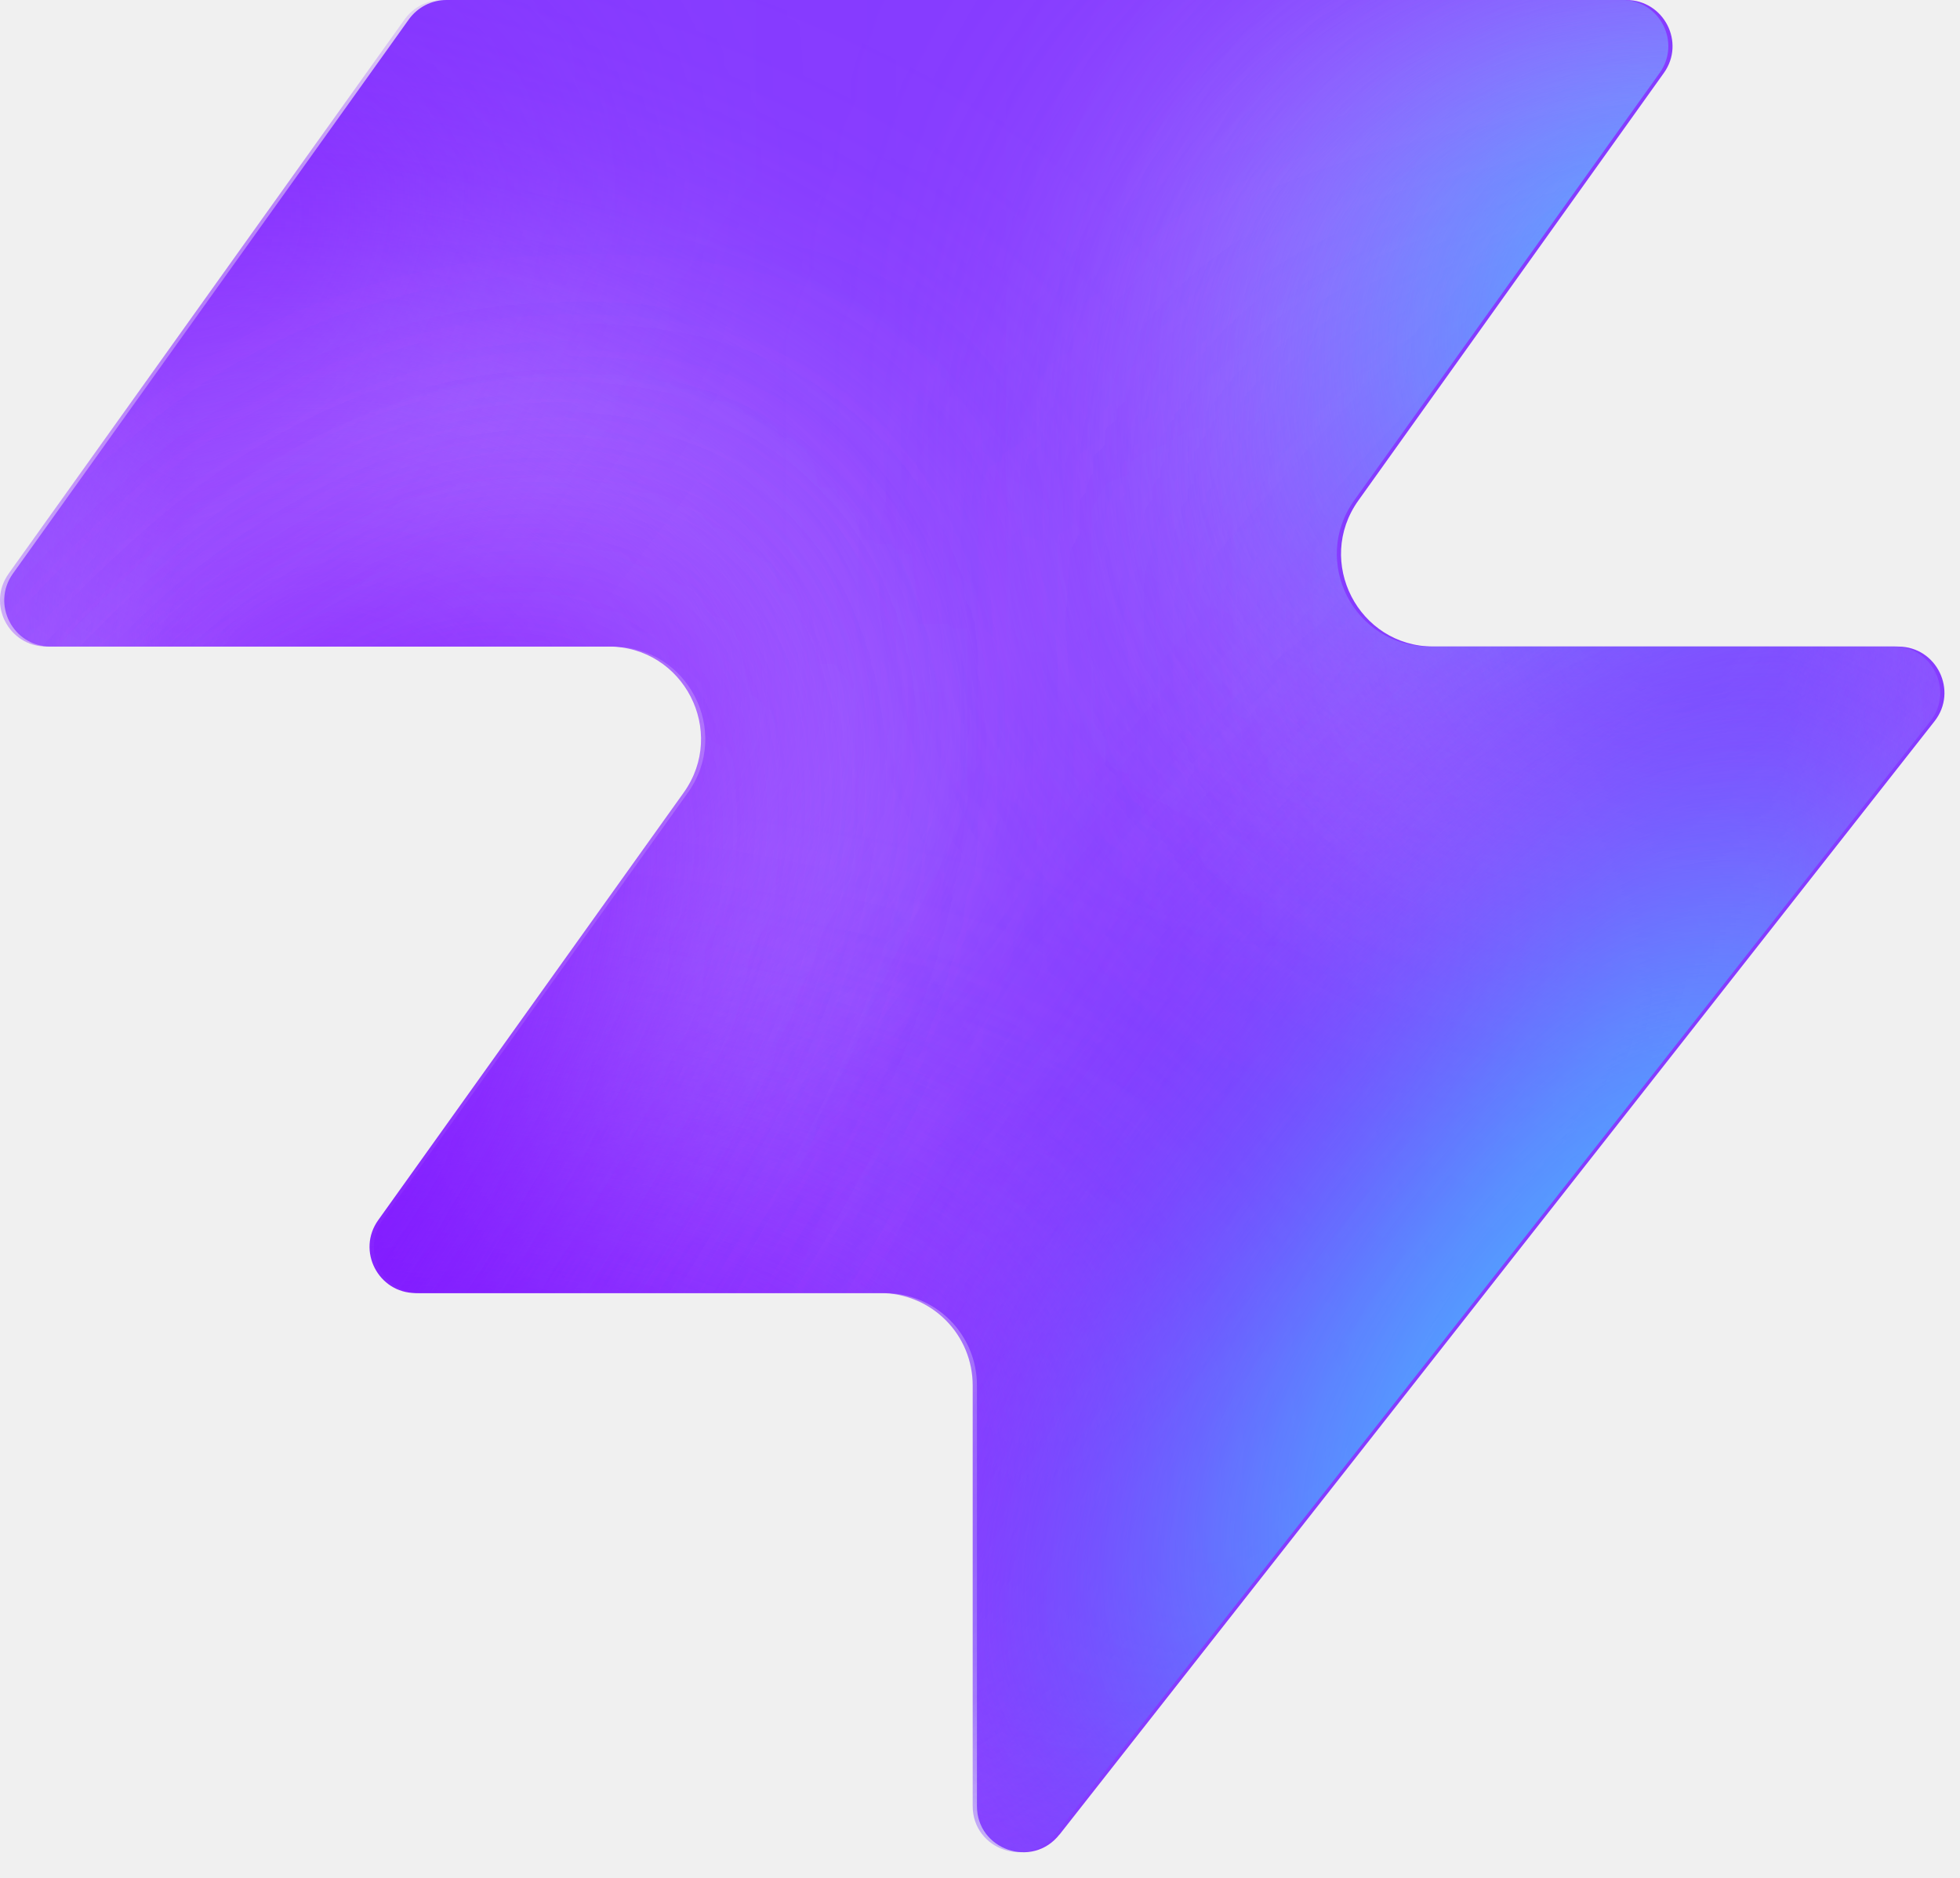
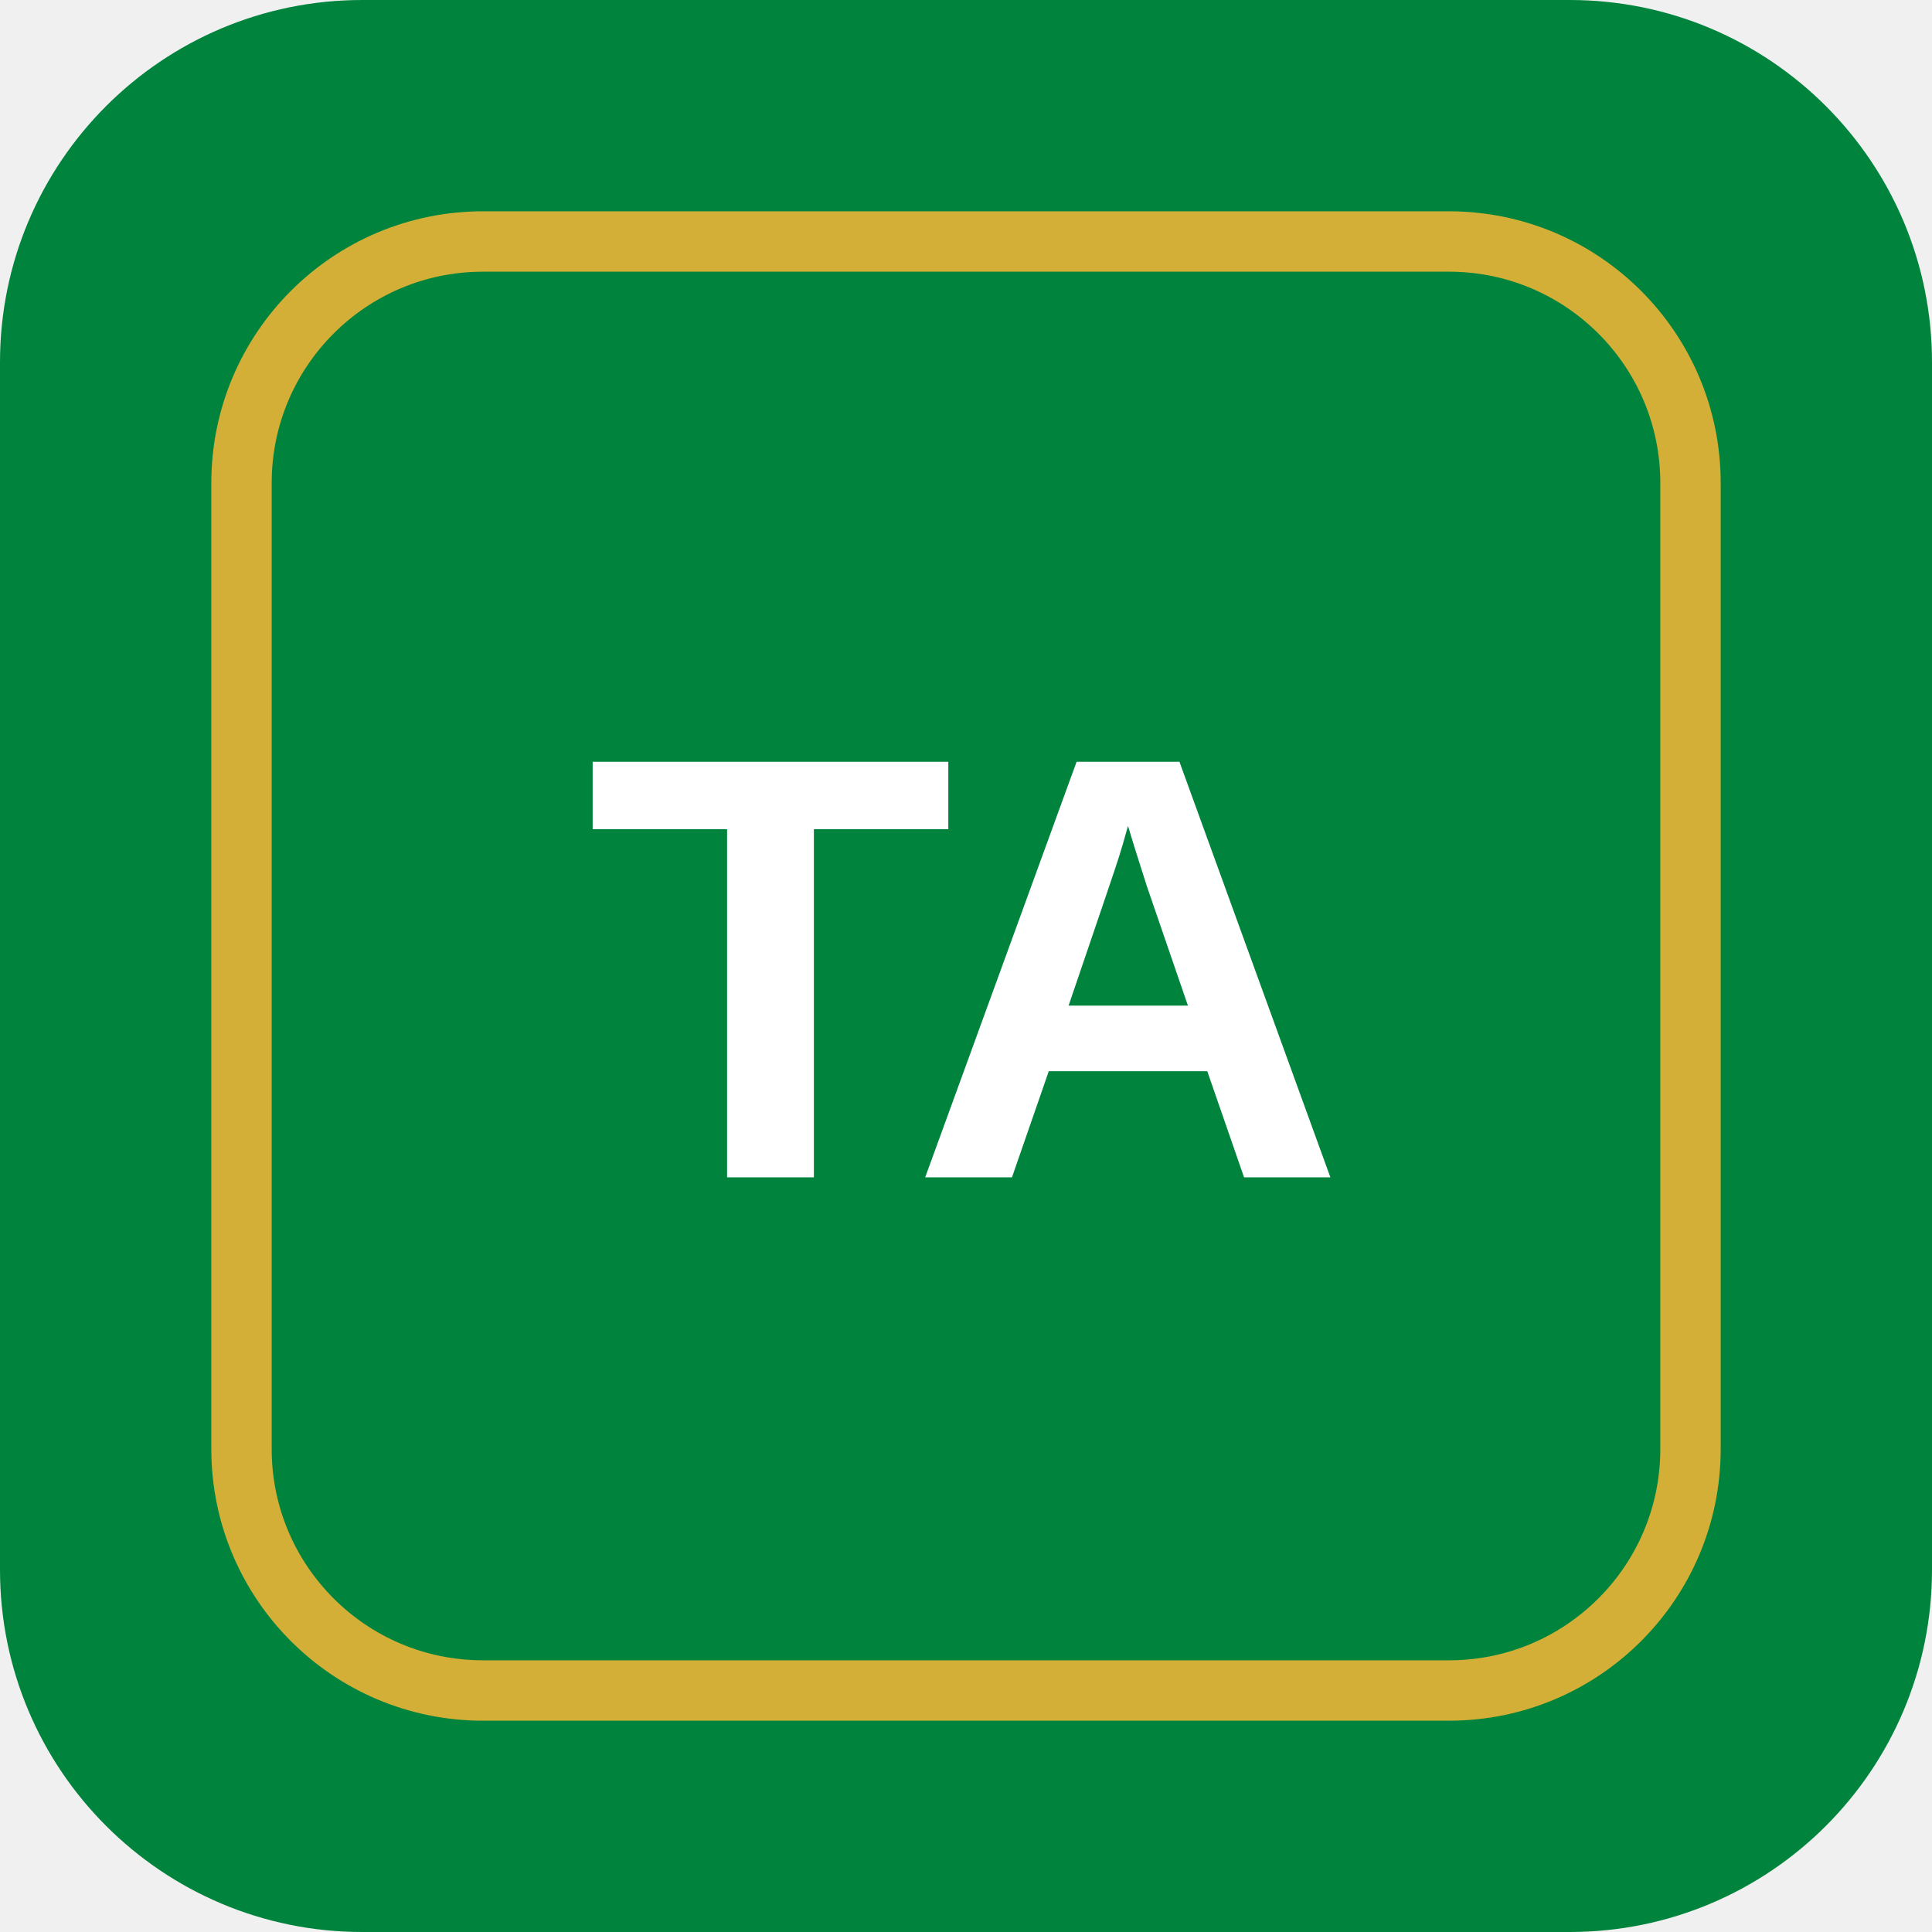
- <svg xmlns="http://www.w3.org/2000/svg" width="48" height="46" fill="none" viewBox="0 0 48 46">
-   <path fill="#863bff" d="M25.946 44.938c-.664.845-2.021.375-2.021-.698V33.937a2.26 2.26 0 0 0-2.262-2.262H10.287c-.92 0-1.456-1.04-.92-1.788l7.48-10.471c1.07-1.497 0-3.578-1.842-3.578H1.237c-.92 0-1.456-1.04-.92-1.788L10.013.474c.214-.297.556-.474.92-.474h28.894c.92 0 1.456 1.04.92 1.788l-7.48 10.471c-1.07 1.498 0 3.579 1.842 3.579h11.377c.943 0 1.473 1.088.89 1.83L25.947 44.94z" style="fill:#863bff;fill:color(display-p3 .525 .23 1);fill-opacity:1" />
-   <mask id="a" width="48" height="46" x="0" y="0" maskUnits="userSpaceOnUse" style="mask-type:alpha">
-     <path fill="#000" d="M25.842 44.938c-.664.844-2.021.375-2.021-.698V33.937a2.26 2.26 0 0 0-2.262-2.262H10.183c-.92 0-1.456-1.04-.92-1.788l7.48-10.471c1.07-1.498 0-3.579-1.842-3.579H1.133c-.92 0-1.456-1.04-.92-1.787L9.91.473c.214-.297.556-.474.92-.474h28.894c.92 0 1.456 1.04.92 1.788l-7.48 10.471c-1.07 1.498 0 3.578 1.842 3.578h11.377c.943 0 1.473 1.088.89 1.832L25.843 44.94z" style="fill:#000;fill-opacity:1" />
-   </mask>
-   <g mask="url(#a)">
-     <g filter="url(#b)">
-       <ellipse cx="5.508" cy="14.704" fill="#ede6ff" rx="5.508" ry="14.704" style="fill:#ede6ff;fill:color(display-p3 .927 .903 1);fill-opacity:1" transform="matrix(.00324 1 1 -.00324 -4.47 31.516)" />
-     </g>
-     <g filter="url(#c)">
-       <ellipse cx="10.399" cy="29.851" fill="#ede6ff" rx="10.399" ry="29.851" style="fill:#ede6ff;fill:color(display-p3 .927 .903 1);fill-opacity:1" transform="matrix(.00324 1 1 -.00324 -39.328 7.883)" />
-     </g>
-     <g filter="url(#d)">
-       <ellipse cx="5.508" cy="30.487" fill="#7e14ff" rx="5.508" ry="30.487" style="fill:#7e14ff;fill:color(display-p3 .492 .077 1);fill-opacity:1" transform="rotate(89.814 -25.913 -14.639)scale(1 -1)" />
-     </g>
-     <g filter="url(#e)">
-       <ellipse cx="5.508" cy="30.599" fill="#7e14ff" rx="5.508" ry="30.599" style="fill:#7e14ff;fill:color(display-p3 .492 .077 1);fill-opacity:1" transform="rotate(89.814 -32.644 -3.334)scale(1 -1)" />
-     </g>
-     <g filter="url(#f)">
-       <ellipse cx="5.508" cy="30.599" fill="#7e14ff" rx="5.508" ry="30.599" style="fill:#7e14ff;fill:color(display-p3 .492 .077 1);fill-opacity:1" transform="matrix(.00324 1 1 -.00324 -34.34 30.47)" />
-     </g>
-     <g filter="url(#g)">
-       <ellipse cx="14.072" cy="22.078" fill="#ede6ff" rx="14.072" ry="22.078" style="fill:#ede6ff;fill:color(display-p3 .927 .903 1);fill-opacity:1" transform="rotate(93.35 24.506 48.493)scale(-1 1)" />
-     </g>
-     <g filter="url(#h)">
-       <ellipse cx="3.47" cy="21.501" fill="#7e14ff" rx="3.47" ry="21.501" style="fill:#7e14ff;fill:color(display-p3 .492 .077 1);fill-opacity:1" transform="rotate(89.009 28.708 47.59)scale(-1 1)" />
-     </g>
-     <g filter="url(#i)">
-       <ellipse cx="3.47" cy="21.501" fill="#7e14ff" rx="3.47" ry="21.501" style="fill:#7e14ff;fill:color(display-p3 .492 .077 1);fill-opacity:1" transform="rotate(89.009 28.708 47.59)scale(-1 1)" />
-     </g>
-     <g filter="url(#j)">
-       <ellipse cx=".387" cy="8.972" fill="#7e14ff" rx="4.407" ry="29.108" style="fill:#7e14ff;fill:color(display-p3 .492 .077 1);fill-opacity:1" transform="rotate(39.51 .387 8.972)" />
-     </g>
-     <g filter="url(#k)">
-       <ellipse cx="47.523" cy="-6.092" fill="#7e14ff" rx="4.407" ry="29.108" style="fill:#7e14ff;fill:color(display-p3 .492 .077 1);fill-opacity:1" transform="rotate(37.892 47.523 -6.092)" />
-     </g>
-     <g filter="url(#l)">
-       <ellipse cx="41.412" cy="6.333" fill="#47bfff" rx="5.971" ry="9.665" style="fill:#47bfff;fill:color(display-p3 .28 .748 1);fill-opacity:1" transform="rotate(37.892 41.412 6.333)" />
-     </g>
-     <g filter="url(#m)">
-       <ellipse cx="-1.879" cy="38.332" fill="#7e14ff" rx="4.407" ry="29.108" style="fill:#7e14ff;fill:color(display-p3 .492 .077 1);fill-opacity:1" transform="rotate(37.892 -1.88 38.332)" />
-     </g>
-     <g filter="url(#n)">
-       <ellipse cx="-1.879" cy="38.332" fill="#7e14ff" rx="4.407" ry="29.108" style="fill:#7e14ff;fill:color(display-p3 .492 .077 1);fill-opacity:1" transform="rotate(37.892 -1.88 38.332)" />
-     </g>
-     <g filter="url(#o)">
-       <ellipse cx="35.651" cy="29.907" fill="#7e14ff" rx="4.407" ry="29.108" style="fill:#7e14ff;fill:color(display-p3 .492 .077 1);fill-opacity:1" transform="rotate(37.892 35.651 29.907)" />
-     </g>
-     <g filter="url(#p)">
-       <ellipse cx="38.418" cy="32.4" fill="#47bfff" rx="5.971" ry="15.297" style="fill:#47bfff;fill:color(display-p3 .28 .748 1);fill-opacity:1" transform="rotate(37.892 38.418 32.4)" />
-     </g>
-   </g>
-   <defs>
-     <filter id="b" width="60.045" height="41.654" x="-19.77" y="16.149" color-interpolation-filters="sRGB" filterUnits="userSpaceOnUse">
-       <feFlood flood-opacity="0" result="BackgroundImageFix" />
-       <feBlend in="SourceGraphic" in2="BackgroundImageFix" result="shape" />
-       <feGaussianBlur result="effect1_foregroundBlur_2002_17158" stdDeviation="7.659" />
-     </filter>
-     <filter id="c" width="90.34" height="51.437" x="-54.613" y="-7.533" color-interpolation-filters="sRGB" filterUnits="userSpaceOnUse">
-       <feFlood flood-opacity="0" result="BackgroundImageFix" />
-       <feBlend in="SourceGraphic" in2="BackgroundImageFix" result="shape" />
-       <feGaussianBlur result="effect1_foregroundBlur_2002_17158" stdDeviation="7.659" />
-     </filter>
-     <filter id="d" width="79.355" height="29.4" x="-49.64" y="2.03" color-interpolation-filters="sRGB" filterUnits="userSpaceOnUse">
-       <feFlood flood-opacity="0" result="BackgroundImageFix" />
-       <feBlend in="SourceGraphic" in2="BackgroundImageFix" result="shape" />
-       <feGaussianBlur result="effect1_foregroundBlur_2002_17158" stdDeviation="4.596" />
-     </filter>
-     <filter id="e" width="79.579" height="29.4" x="-45.045" y="20.029" color-interpolation-filters="sRGB" filterUnits="userSpaceOnUse">
-       <feFlood flood-opacity="0" result="BackgroundImageFix" />
-       <feBlend in="SourceGraphic" in2="BackgroundImageFix" result="shape" />
-       <feGaussianBlur result="effect1_foregroundBlur_2002_17158" stdDeviation="4.596" />
-     </filter>
-     <filter id="f" width="79.579" height="29.4" x="-43.513" y="21.178" color-interpolation-filters="sRGB" filterUnits="userSpaceOnUse">
-       <feFlood flood-opacity="0" result="BackgroundImageFix" />
-       <feBlend in="SourceGraphic" in2="BackgroundImageFix" result="shape" />
-       <feGaussianBlur result="effect1_foregroundBlur_2002_17158" stdDeviation="4.596" />
-     </filter>
-     <filter id="g" width="74.749" height="58.852" x="15.756" y="-17.901" color-interpolation-filters="sRGB" filterUnits="userSpaceOnUse">
-       <feFlood flood-opacity="0" result="BackgroundImageFix" />
-       <feBlend in="SourceGraphic" in2="BackgroundImageFix" result="shape" />
-       <feGaussianBlur result="effect1_foregroundBlur_2002_17158" stdDeviation="7.659" />
-     </filter>
-     <filter id="h" width="61.377" height="25.362" x="23.548" y="2.284" color-interpolation-filters="sRGB" filterUnits="userSpaceOnUse">
-       <feFlood flood-opacity="0" result="BackgroundImageFix" />
-       <feBlend in="SourceGraphic" in2="BackgroundImageFix" result="shape" />
-       <feGaussianBlur result="effect1_foregroundBlur_2002_17158" stdDeviation="4.596" />
-     </filter>
-     <filter id="i" width="61.377" height="25.362" x="23.548" y="2.284" color-interpolation-filters="sRGB" filterUnits="userSpaceOnUse">
-       <feFlood flood-opacity="0" result="BackgroundImageFix" />
-       <feBlend in="SourceGraphic" in2="BackgroundImageFix" result="shape" />
-       <feGaussianBlur result="effect1_foregroundBlur_2002_17158" stdDeviation="4.596" />
-     </filter>
-     <filter id="j" width="56.045" height="63.649" x="-27.636" y="-22.853" color-interpolation-filters="sRGB" filterUnits="userSpaceOnUse">
-       <feFlood flood-opacity="0" result="BackgroundImageFix" />
-       <feBlend in="SourceGraphic" in2="BackgroundImageFix" result="shape" />
-       <feGaussianBlur result="effect1_foregroundBlur_2002_17158" stdDeviation="4.596" />
-     </filter>
-     <filter id="k" width="54.814" height="64.646" x="20.116" y="-38.415" color-interpolation-filters="sRGB" filterUnits="userSpaceOnUse">
-       <feFlood flood-opacity="0" result="BackgroundImageFix" />
-       <feBlend in="SourceGraphic" in2="BackgroundImageFix" result="shape" />
-       <feGaussianBlur result="effect1_foregroundBlur_2002_17158" stdDeviation="4.596" />
-     </filter>
-     <filter id="l" width="33.541" height="35.313" x="24.641" y="-11.323" color-interpolation-filters="sRGB" filterUnits="userSpaceOnUse">
-       <feFlood flood-opacity="0" result="BackgroundImageFix" />
-       <feBlend in="SourceGraphic" in2="BackgroundImageFix" result="shape" />
-       <feGaussianBlur result="effect1_foregroundBlur_2002_17158" stdDeviation="4.596" />
-     </filter>
-     <filter id="m" width="54.814" height="64.646" x="-29.286" y="6.009" color-interpolation-filters="sRGB" filterUnits="userSpaceOnUse">
-       <feFlood flood-opacity="0" result="BackgroundImageFix" />
-       <feBlend in="SourceGraphic" in2="BackgroundImageFix" result="shape" />
-       <feGaussianBlur result="effect1_foregroundBlur_2002_17158" stdDeviation="4.596" />
-     </filter>
-     <filter id="n" width="54.814" height="64.646" x="-29.286" y="6.009" color-interpolation-filters="sRGB" filterUnits="userSpaceOnUse">
-       <feFlood flood-opacity="0" result="BackgroundImageFix" />
-       <feBlend in="SourceGraphic" in2="BackgroundImageFix" result="shape" />
-       <feGaussianBlur result="effect1_foregroundBlur_2002_17158" stdDeviation="4.596" />
-     </filter>
-     <filter id="o" width="54.814" height="64.646" x="8.244" y="-2.416" color-interpolation-filters="sRGB" filterUnits="userSpaceOnUse">
-       <feFlood flood-opacity="0" result="BackgroundImageFix" />
-       <feBlend in="SourceGraphic" in2="BackgroundImageFix" result="shape" />
-       <feGaussianBlur result="effect1_foregroundBlur_2002_17158" stdDeviation="4.596" />
-     </filter>
-     <filter id="p" width="39.409" height="43.623" x="18.713" y="10.588" color-interpolation-filters="sRGB" filterUnits="userSpaceOnUse">
-       <feFlood flood-opacity="0" result="BackgroundImageFix" />
-       <feBlend in="SourceGraphic" in2="BackgroundImageFix" result="shape" />
-       <feGaussianBlur result="effect1_foregroundBlur_2002_17158" stdDeviation="4.596" />
-     </filter>
-   </defs>
+ <svg xmlns="http://www.w3.org/2000/svg" viewBox="0 0 64 64">
+   <rect width="64" height="64" rx="12" fill="#00843D" />
+   <rect x="8" y="8" width="48" height="48" rx="8" fill="none" stroke="#D4AF37" stroke-width="2" />
+   <text x="32" y="39" text-anchor="middle" fill="#FFFFFF" font-family="Arial, sans-serif" font-size="20" font-weight="700">TA</text>
</svg>
